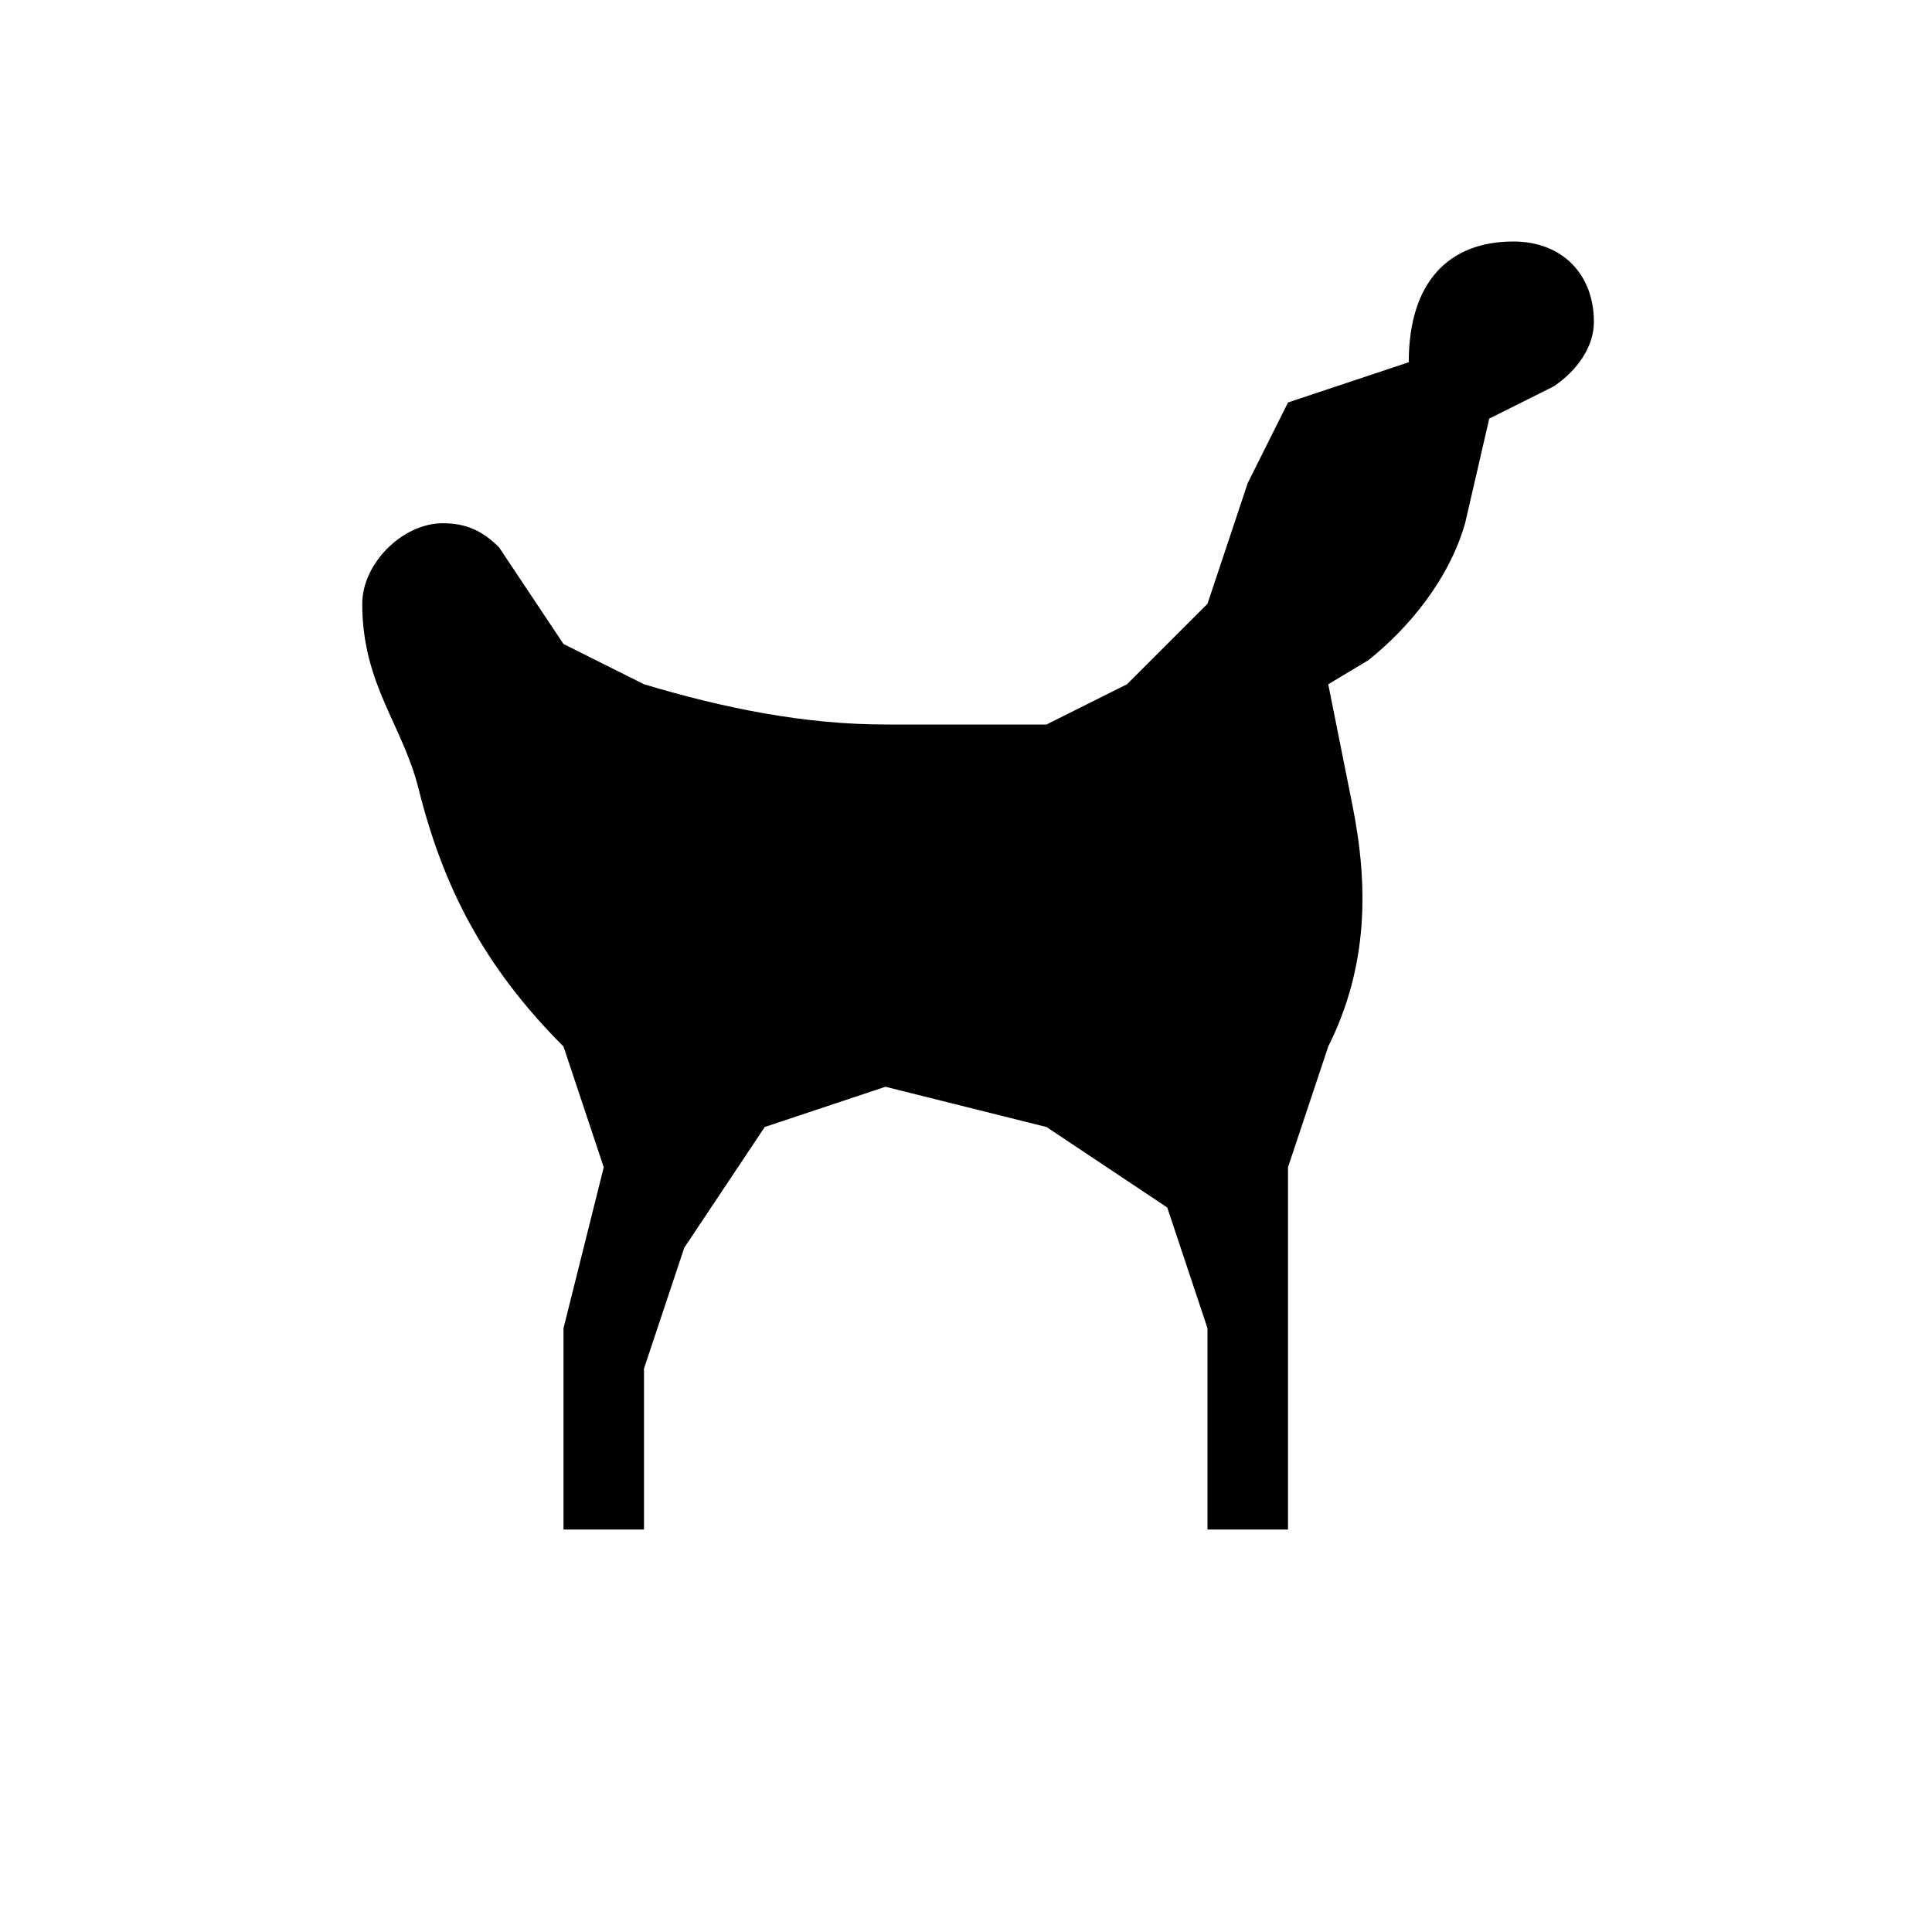
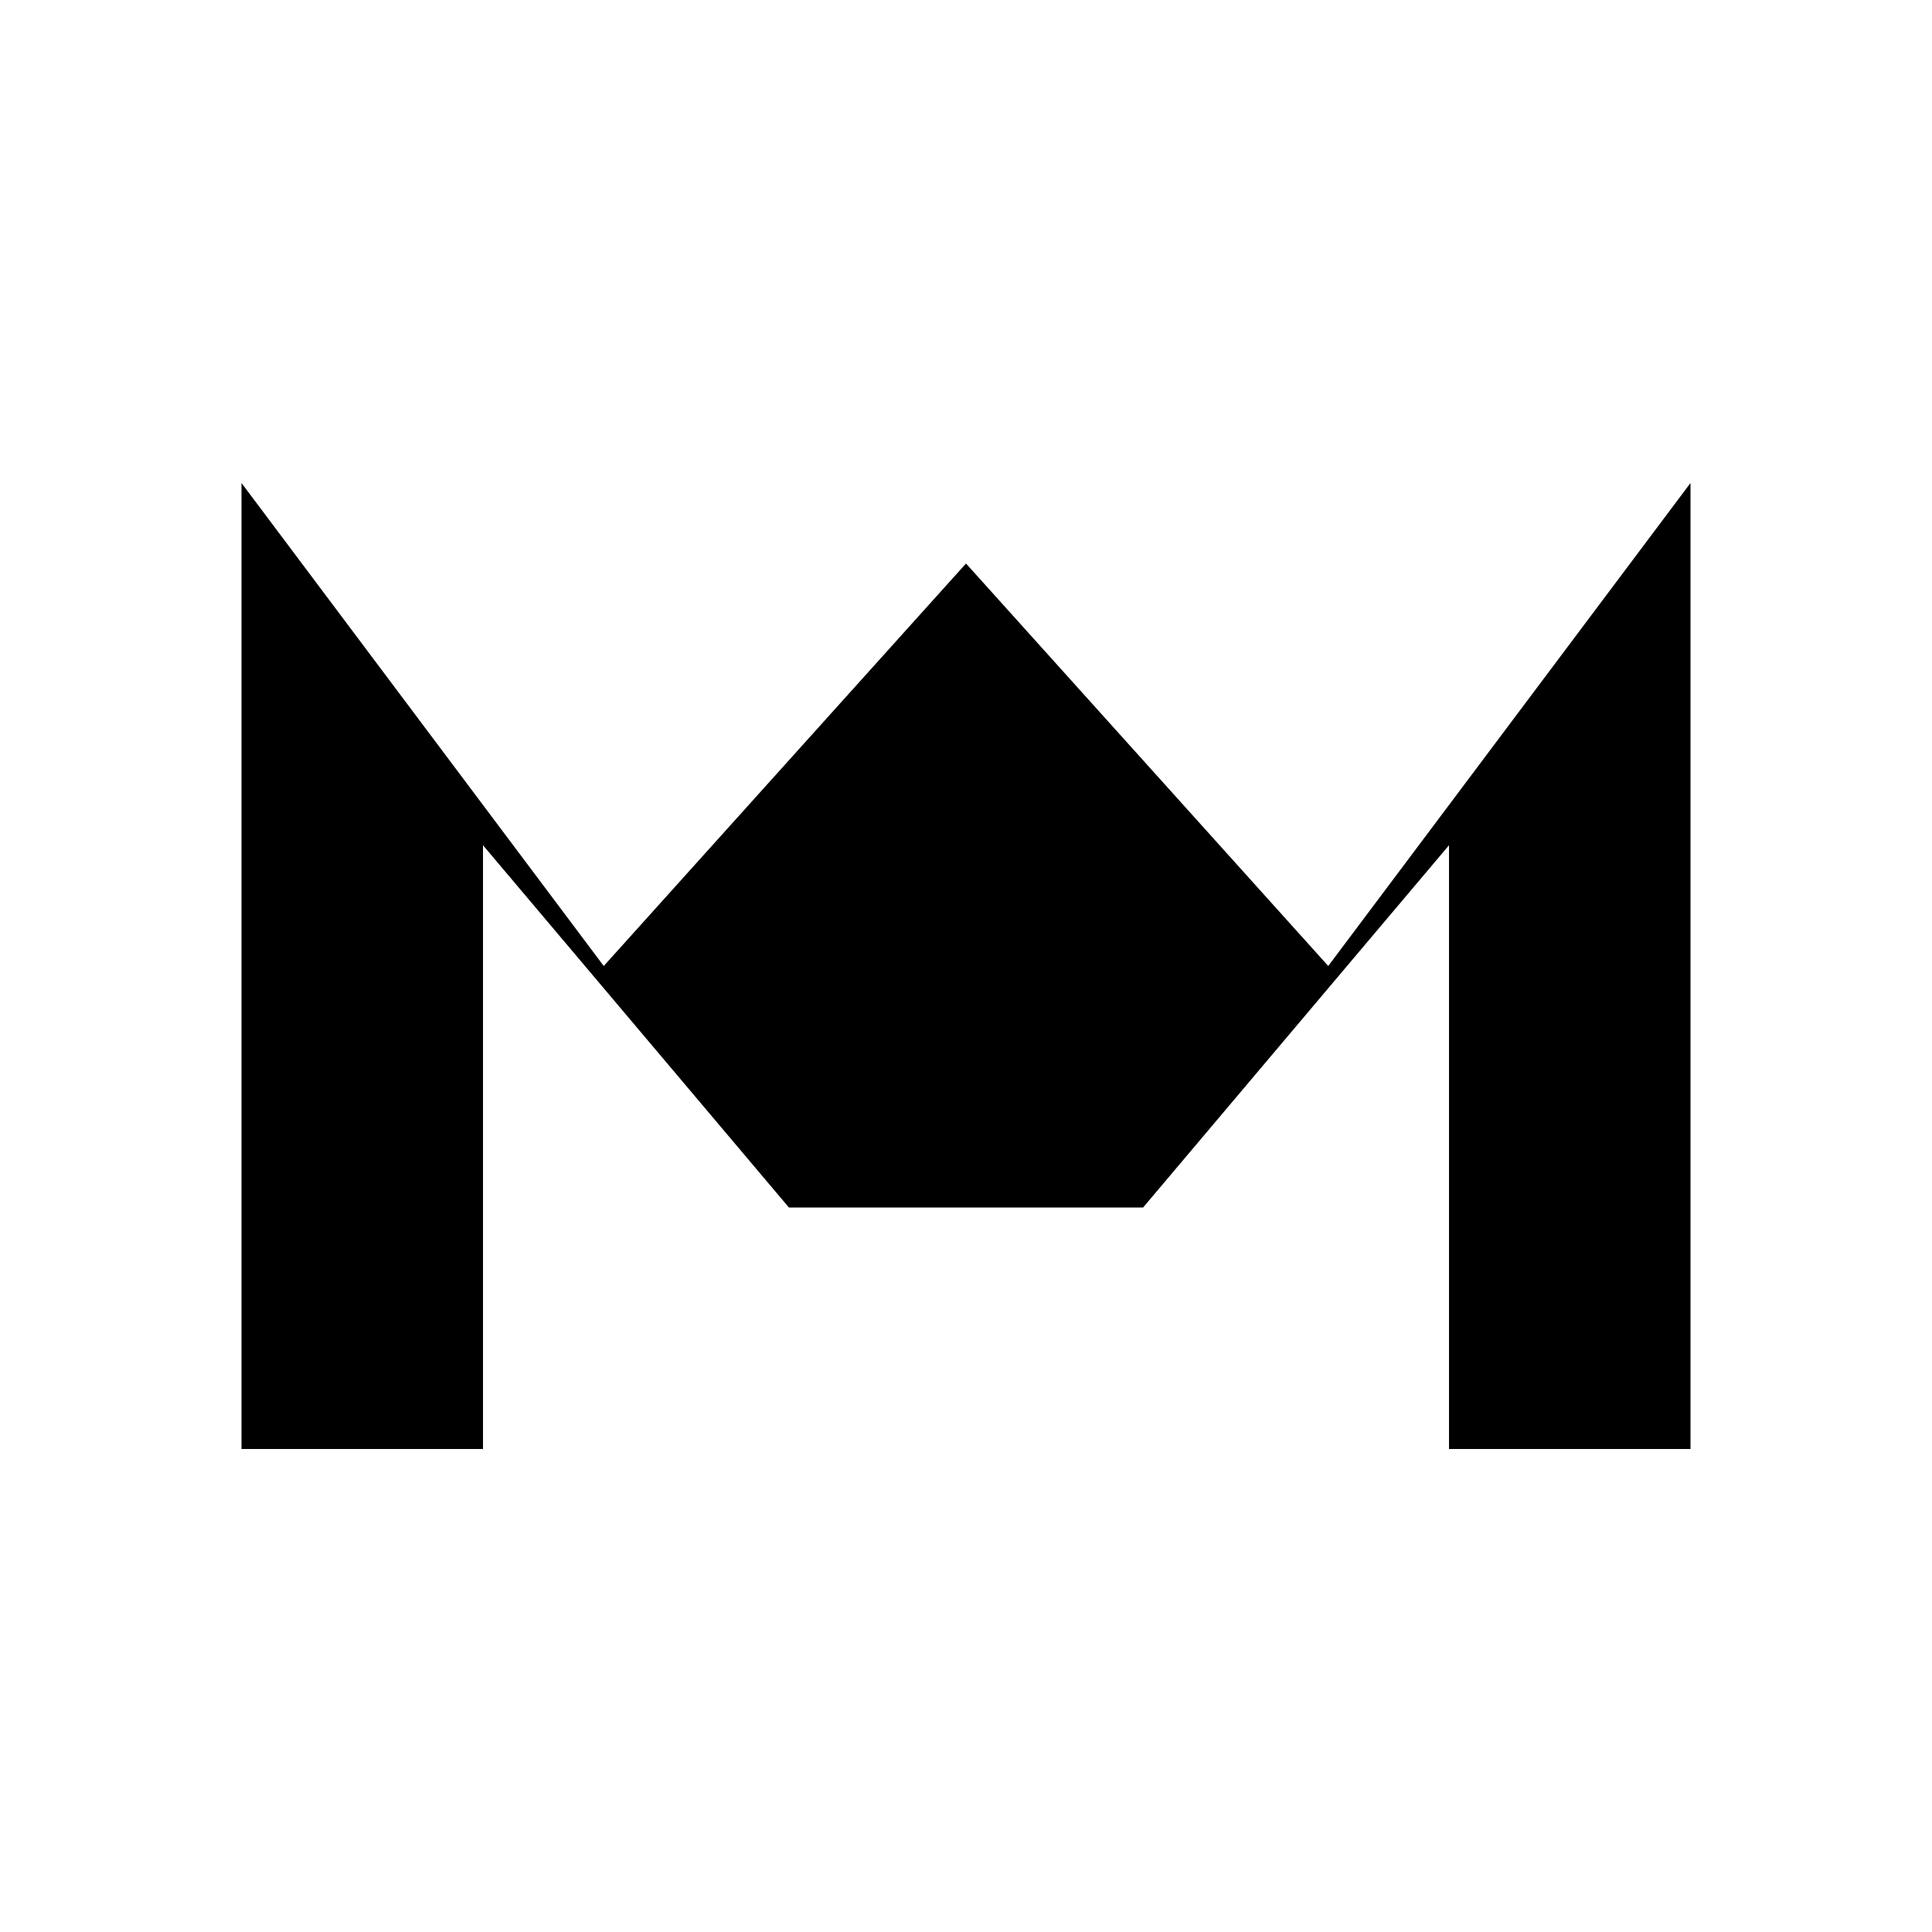
- <svg xmlns="http://www.w3.org/2000/svg" width="24" height="24" viewBox="0 0 24 24" fill="none">
-   <path d="     M 17.5 4.5     C 17.5 3.5 18 3 18.8 3     C 19.4 3 19.8 3.4 19.8 4     C 19.8 4.3 19.6 4.6 19.3 4.8     L 18.5 5.2     L 18.2 6.5     C 18 7.2 17.5 7.8 17 8.2     L 16.5 8.5     L 16.8 10     C 17 11 17 12 16.5 13     L 16 14.5     L 16 17     L 16 19     L 15 19     L 15 16.5     L 14.5 15     L 13 14     L 11 13.5     L 9.5 14     L 8.5 15.5     L 8 17     L 8 19     L 7 19     L 7 16.5     L 7.5 14.5     L 7 13     C 6 12 5.5 11 5.2 9.8     C 5 9 4.5 8.5 4.5 7.5     C 4.5 7 5 6.5 5.5 6.5     C 5.8 6.5 6 6.6 6.2 6.8     L 7 8     L 8 8.5     C 9 8.8 10 9 11 9     L 13 9     L 14 8.5     L 15 7.5     L 15.5 6     L 16 5     Z   " fill="currentColor" />
-   <circle cx="18.8" cy="3.8" r="0.5" fill="currentColor" opacity="0" />
+ <svg xmlns="http://www.w3.org/2000/svg" viewBox="0 0 24 24" fill="currentColor">
+   <path d="     M3 18     V6     L7.5 12     L12 7     L16.5 12     L21 6     V18     H18     V10.5     L14.2 15     H9.8     L6 10.5     V18     Z   " />
</svg>
